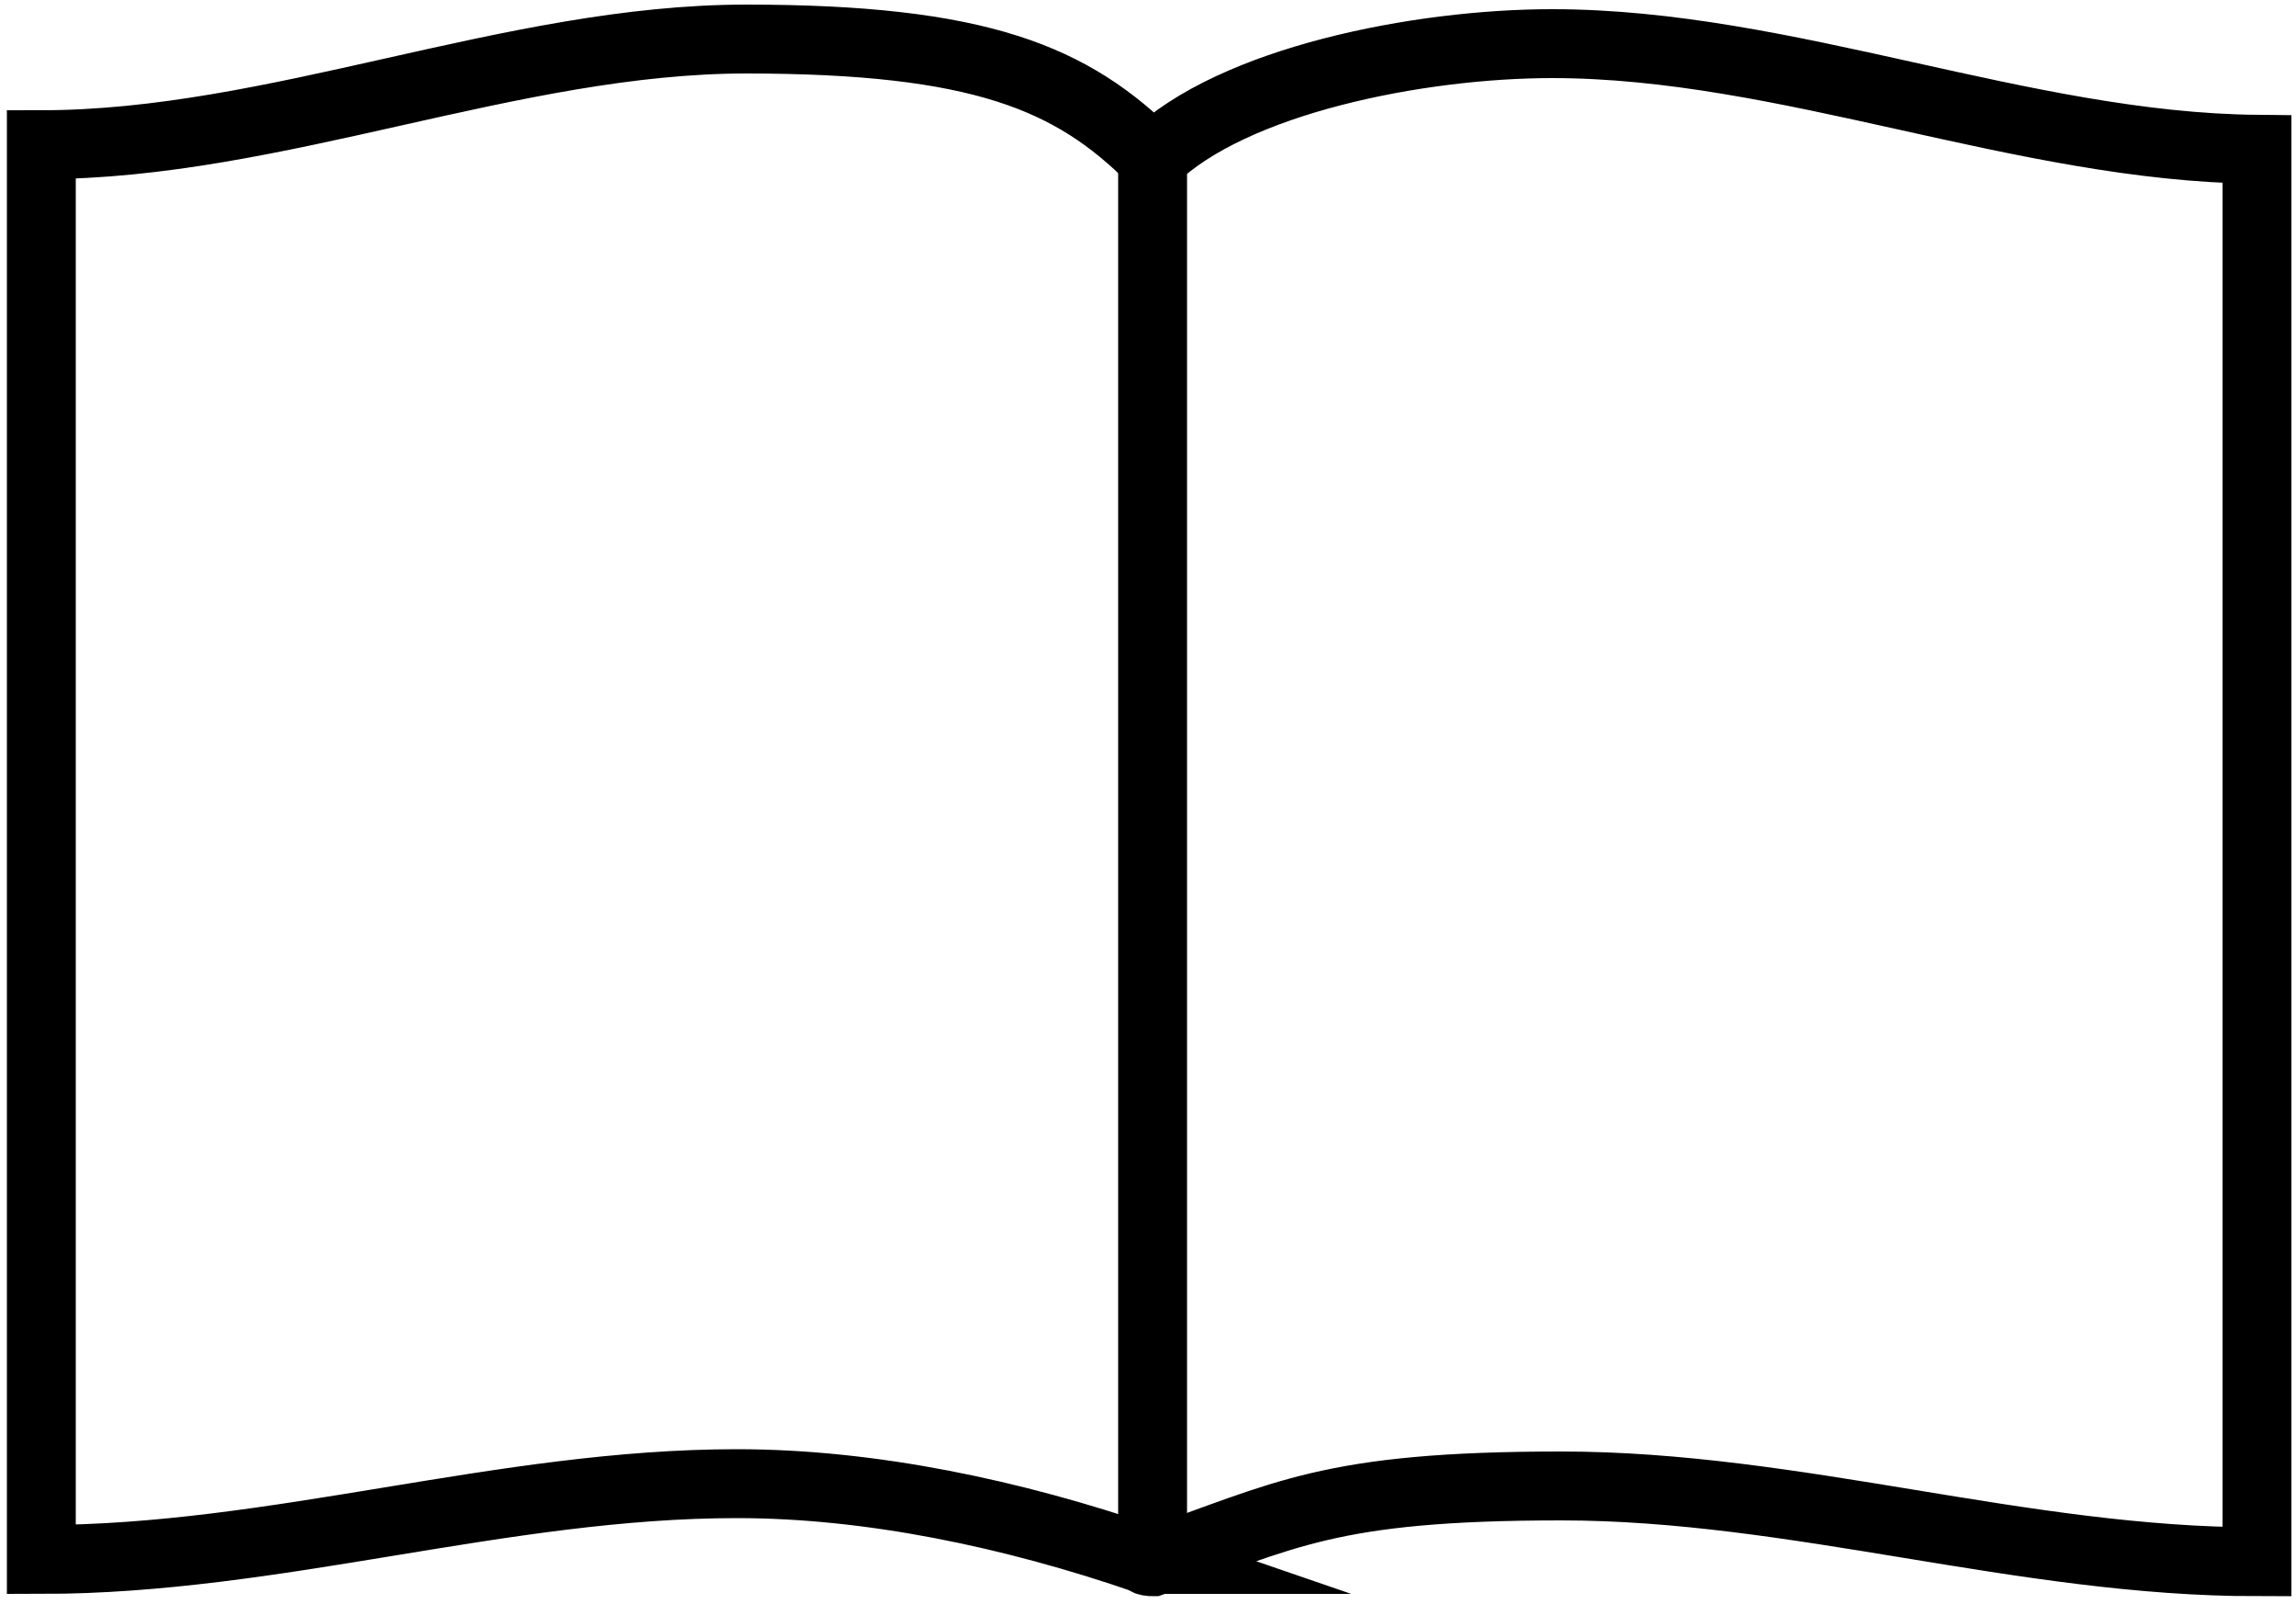
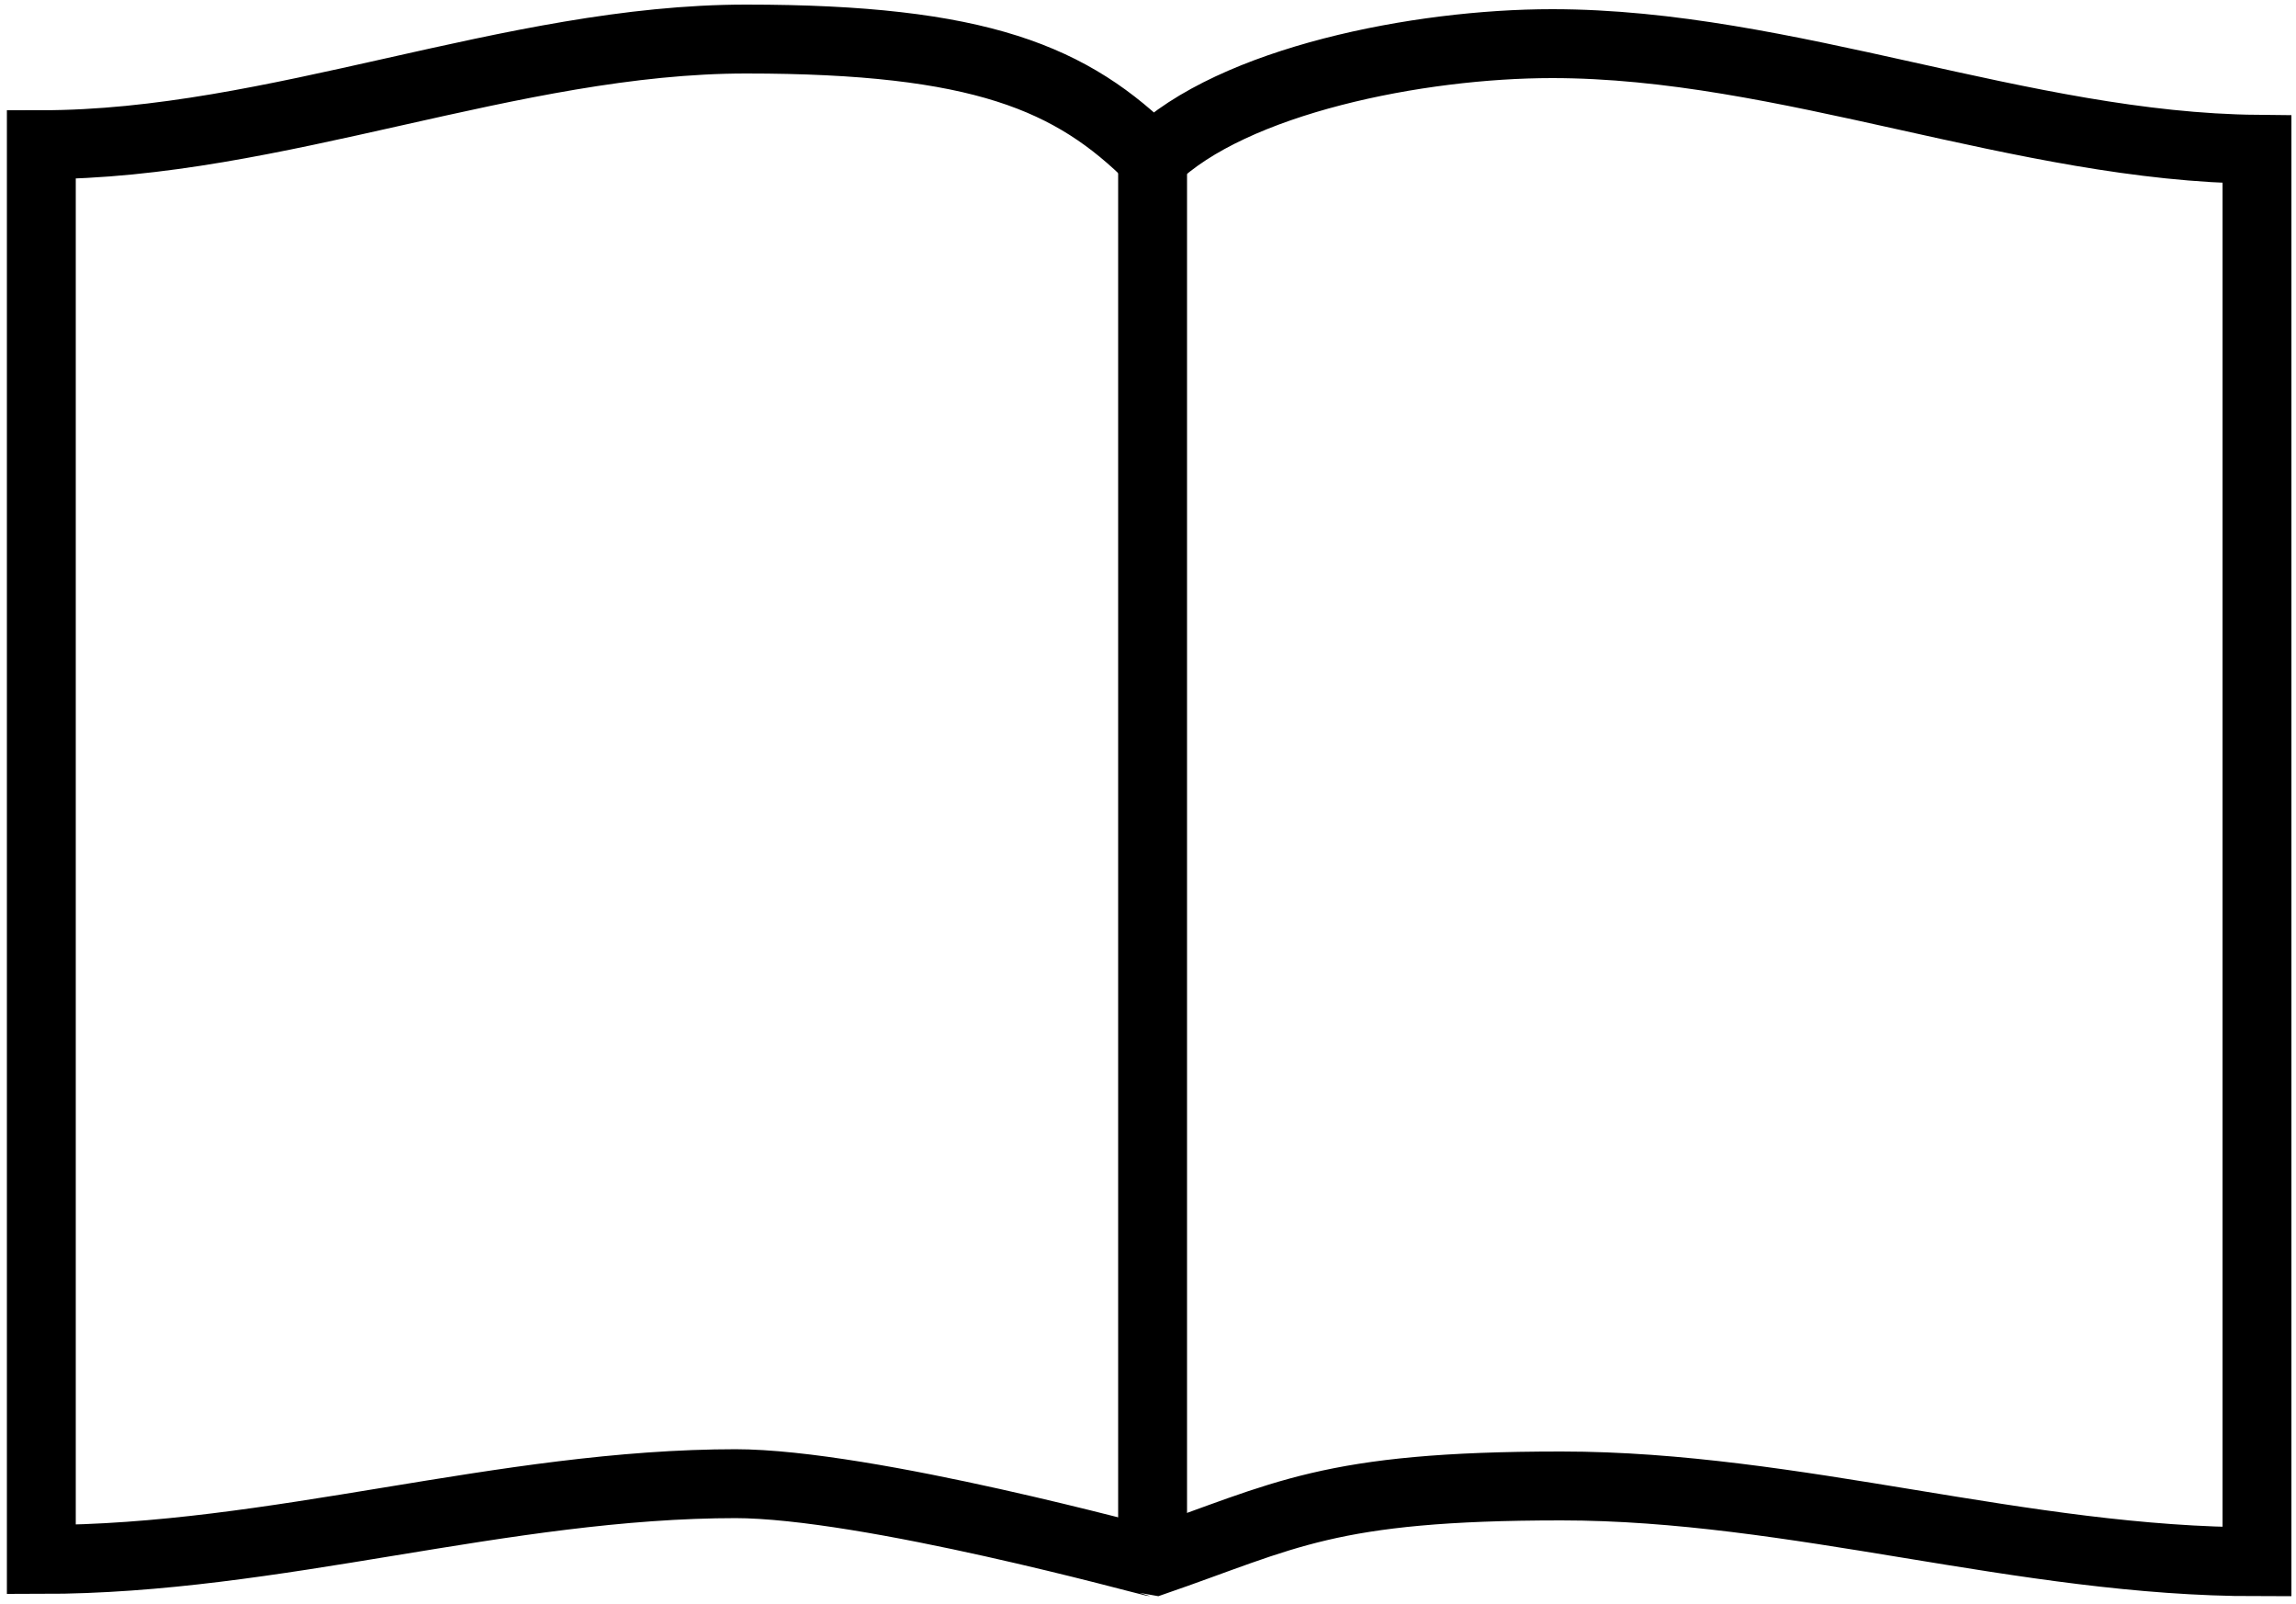
<svg xmlns="http://www.w3.org/2000/svg" id="Layer_1" version="1.1" viewBox="0 0 100 69.8">
  <defs>
    <style>
      .st0 {
        fill: none;
        stroke: #000;
        stroke-linecap: square;
        stroke-miterlimit: 10;
        stroke-width: 3px;
      }
    </style>
  </defs>
-   <path class="st0" d="M49.9,67.9c-5.8-2-12-3.3-17.8-3.3-10.2,0-20.1,3.3-30.3,3.3V6.3c10.2,0,20.5-4.6,30.7-4.6s14.2,1.7,17.7,5.2c3.5-3.4,11.6-5,17.4-5,10.2,0,20.5,4.5,30.7,4.6v61.5c-10.2,0-20.1-3.3-30.3-3.3s-12,1.3-17.8,3.3c-.1,0-.2,0-.4-.1Z" />
+   <path class="st0" d="M32.1,64.6c-10.2,0-20.1,3.3-30.3,3.3V6.3c10.2,0,20.5-4.6,30.7-4.6s14.2,1.7,17.7,5.2c3.5-3.4,11.6-5,17.4-5,10.2,0,20.5,4.5,30.7,4.6v61.5c-10.2,0-20.1-3.3-30.3-3.3s-12,1.3-17.8,3.3c-.1,0-12.4-3.4-18.2-3.4Z" />
  <line class="st0" x1="50.2" y1="7" x2="50.2" y2="67" />
</svg>
